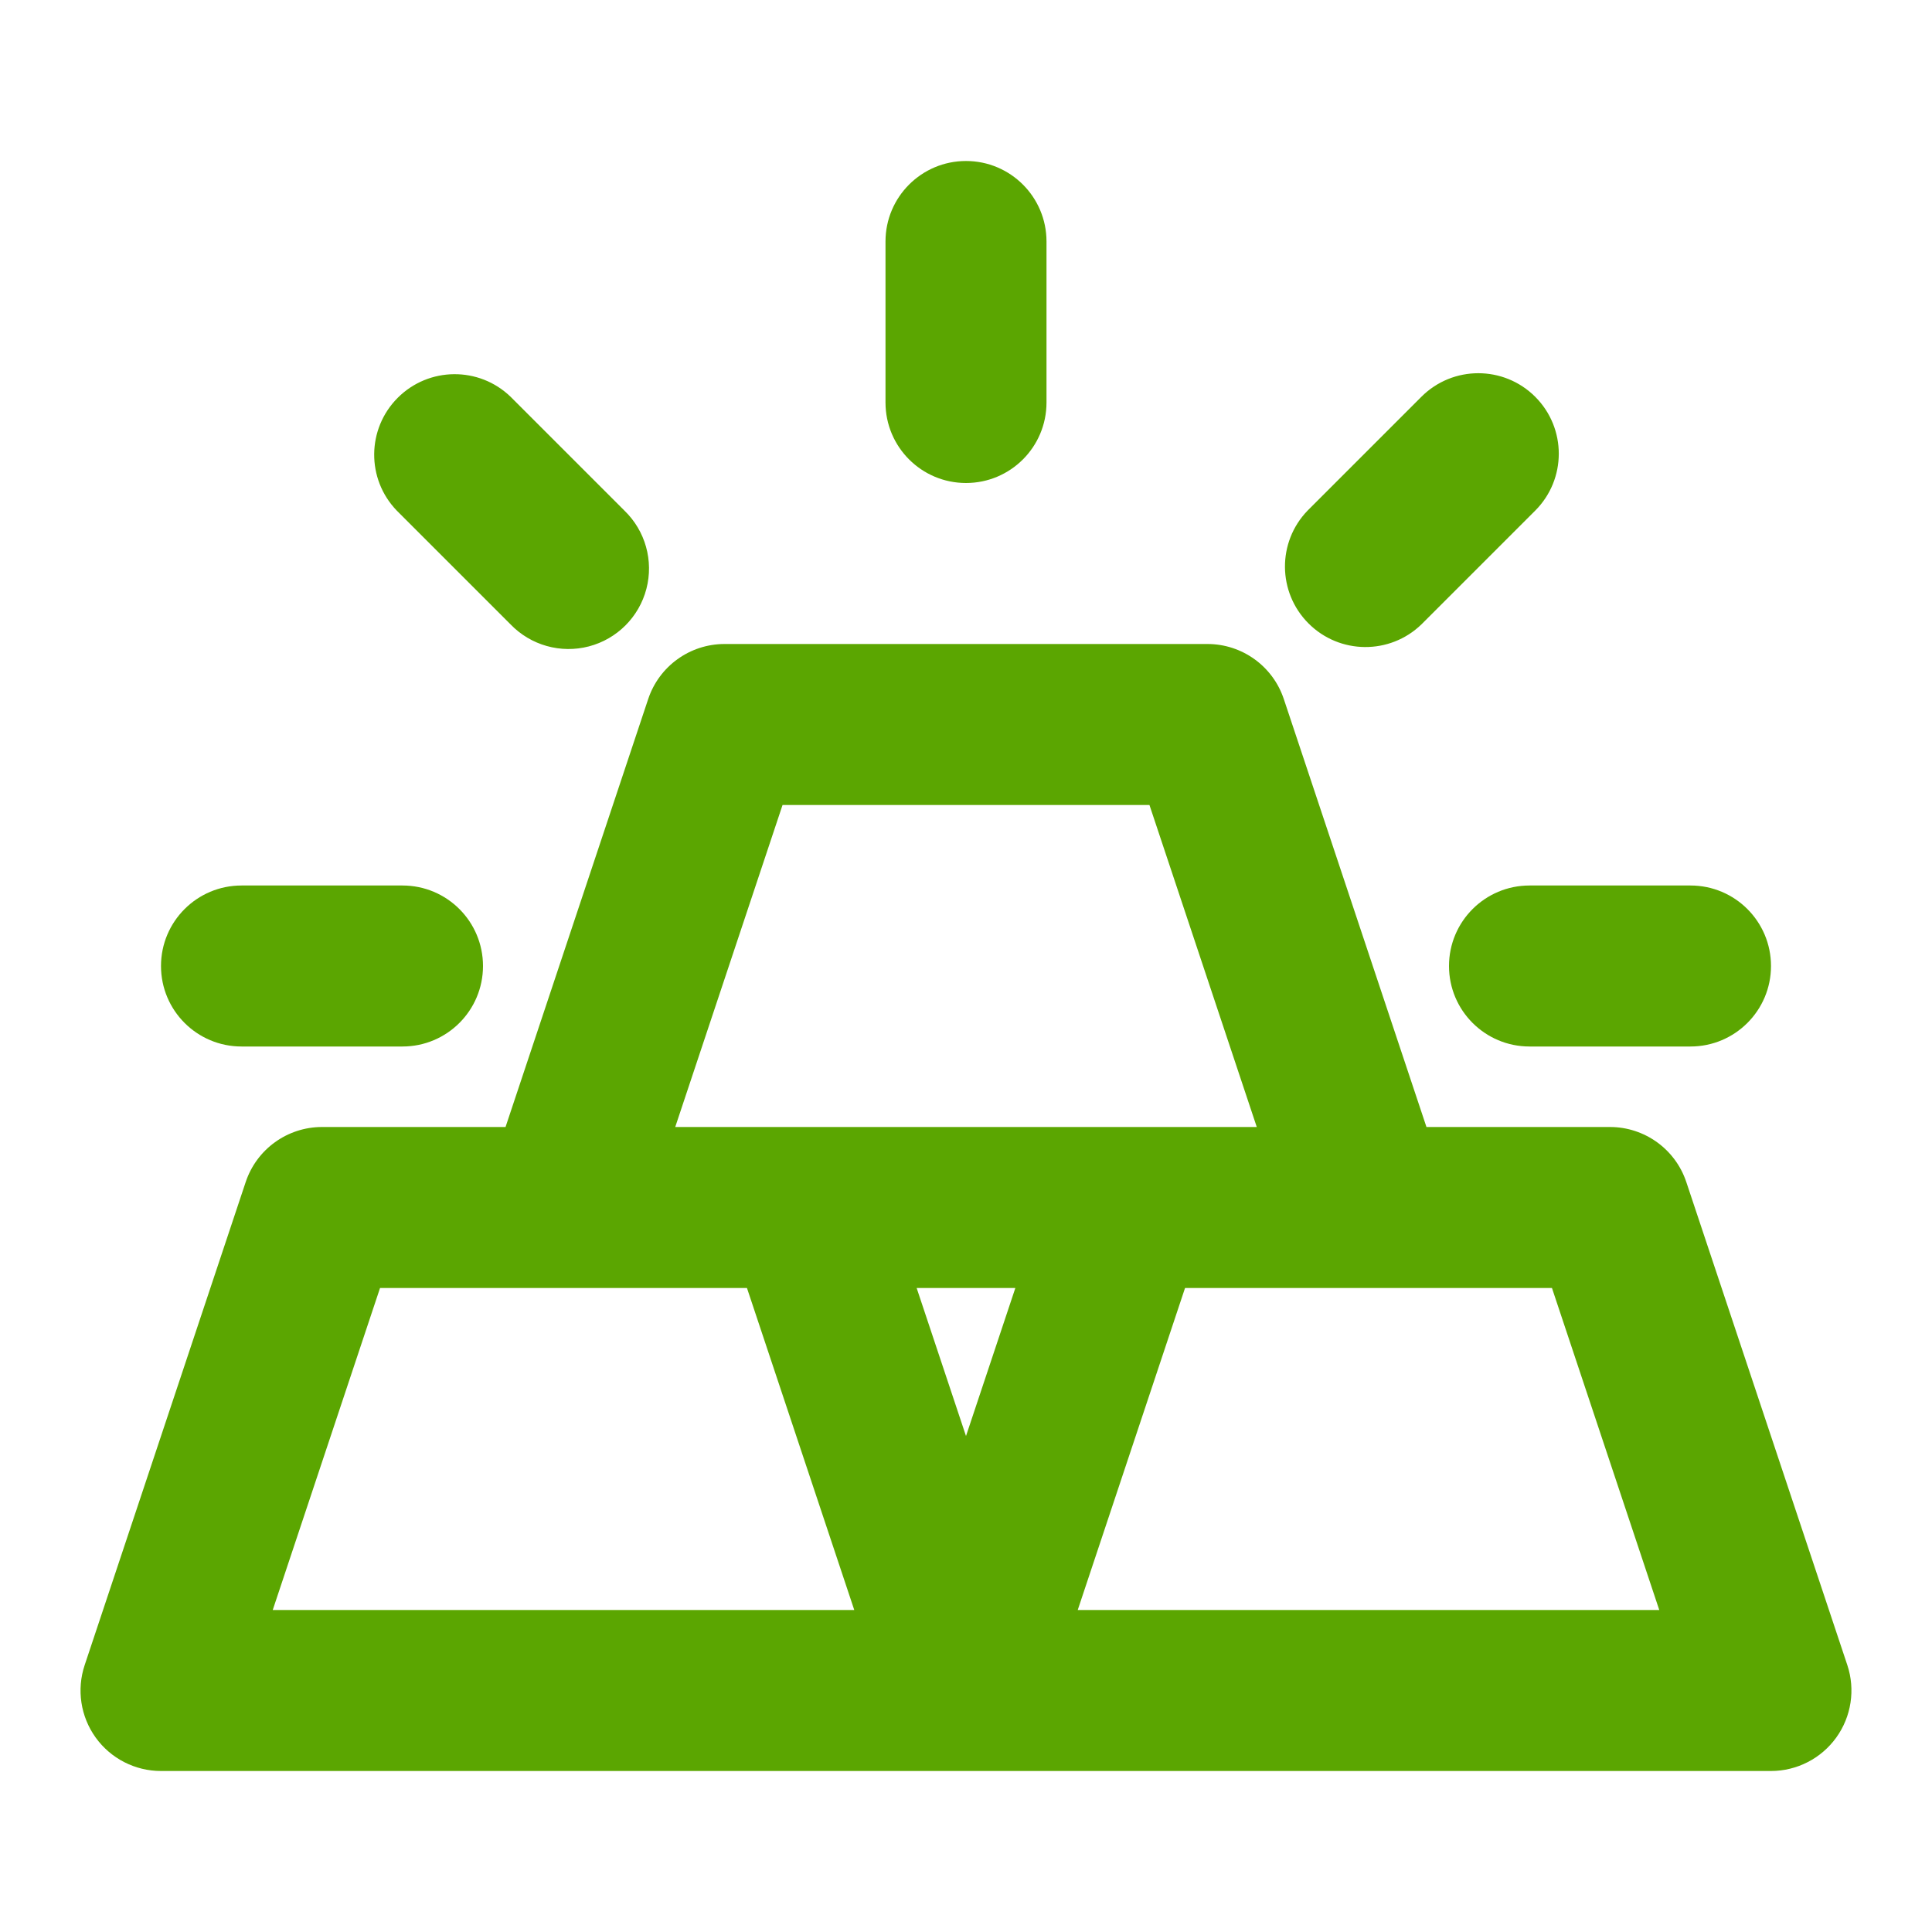
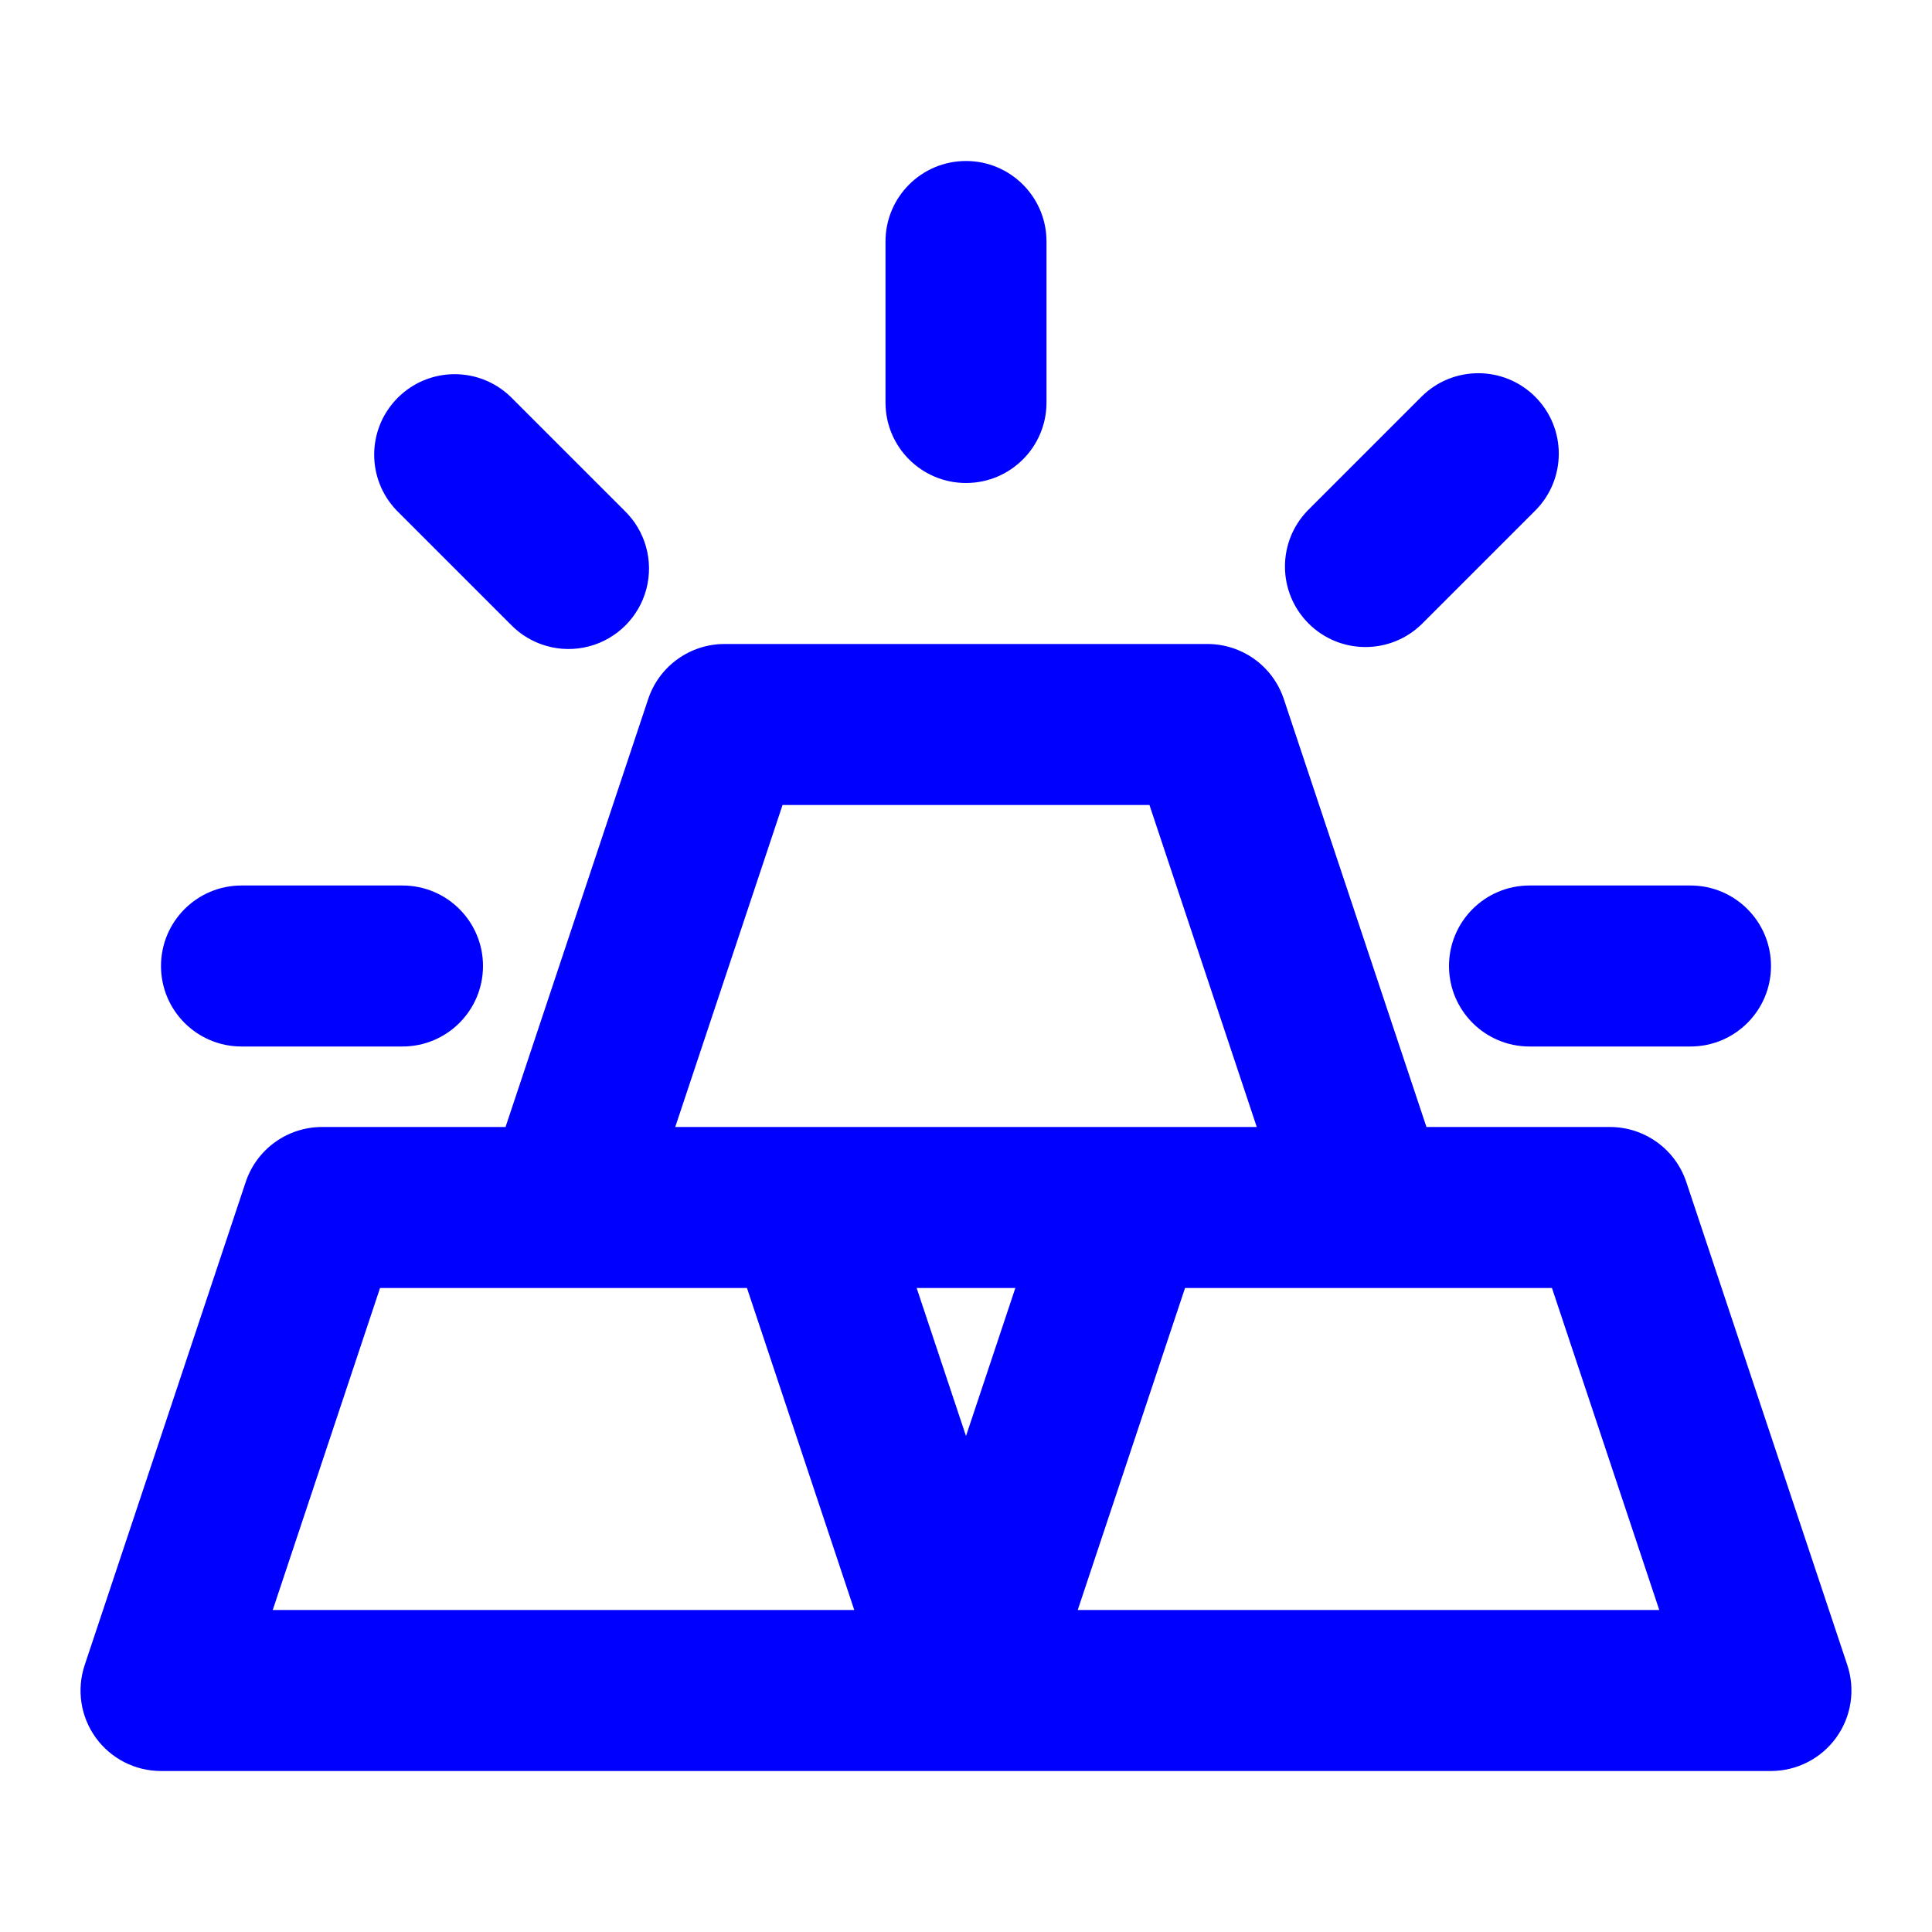
- <svg xmlns="http://www.w3.org/2000/svg" fill="#5ba601" width="800px" height="800px" viewBox="0 0 24 24">
+ <svg xmlns="http://www.w3.org/2000/svg" fill="#0000FF" width="800px" height="800px" viewBox="0 0 24 24">
  <path d="M1.188,21.584A1,1,0,0,0,2,22H22a1,1,0,0,0,.948-1.316l-2-6A1,1,0,0,0,20,14H17.72L15.948,8.684A1,1,0,0,0,15,8H9a1,1,0,0,0-.948.684L6.28,14H4a1,1,0,0,0-.948.684l-2,6A1,1,0,0,0,1.188,21.584ZM12,17.839,11.387,16h1.226ZM19.279,16l1.333,4H13.388l1.333-4ZM9.721,10h4.558l1.333,4H8.388Zm-5,6H9.279l1.333,4H3.388ZM12,6a1,1,0,0,1-1-1V3a1,1,0,0,1,2,0V5A1,1,0,0,1,12,6Zm7.071-1.071a1,1,0,0,1,0,1.414L17.657,7.757a1,1,0,0,1-1.414-1.414l1.414-1.414A1,1,0,0,1,19.071,4.929ZM6.343,7.757,4.929,6.343A1,1,0,0,1,6.343,4.929L7.757,6.343A1,1,0,1,1,6.343,7.757ZM3,11H5a1,1,0,0,1,0,2H3a1,1,0,0,1,0-2Zm16,0h2a1,1,0,0,1,0,2H19a1,1,0,0,1,0-2Z" />
</svg>
